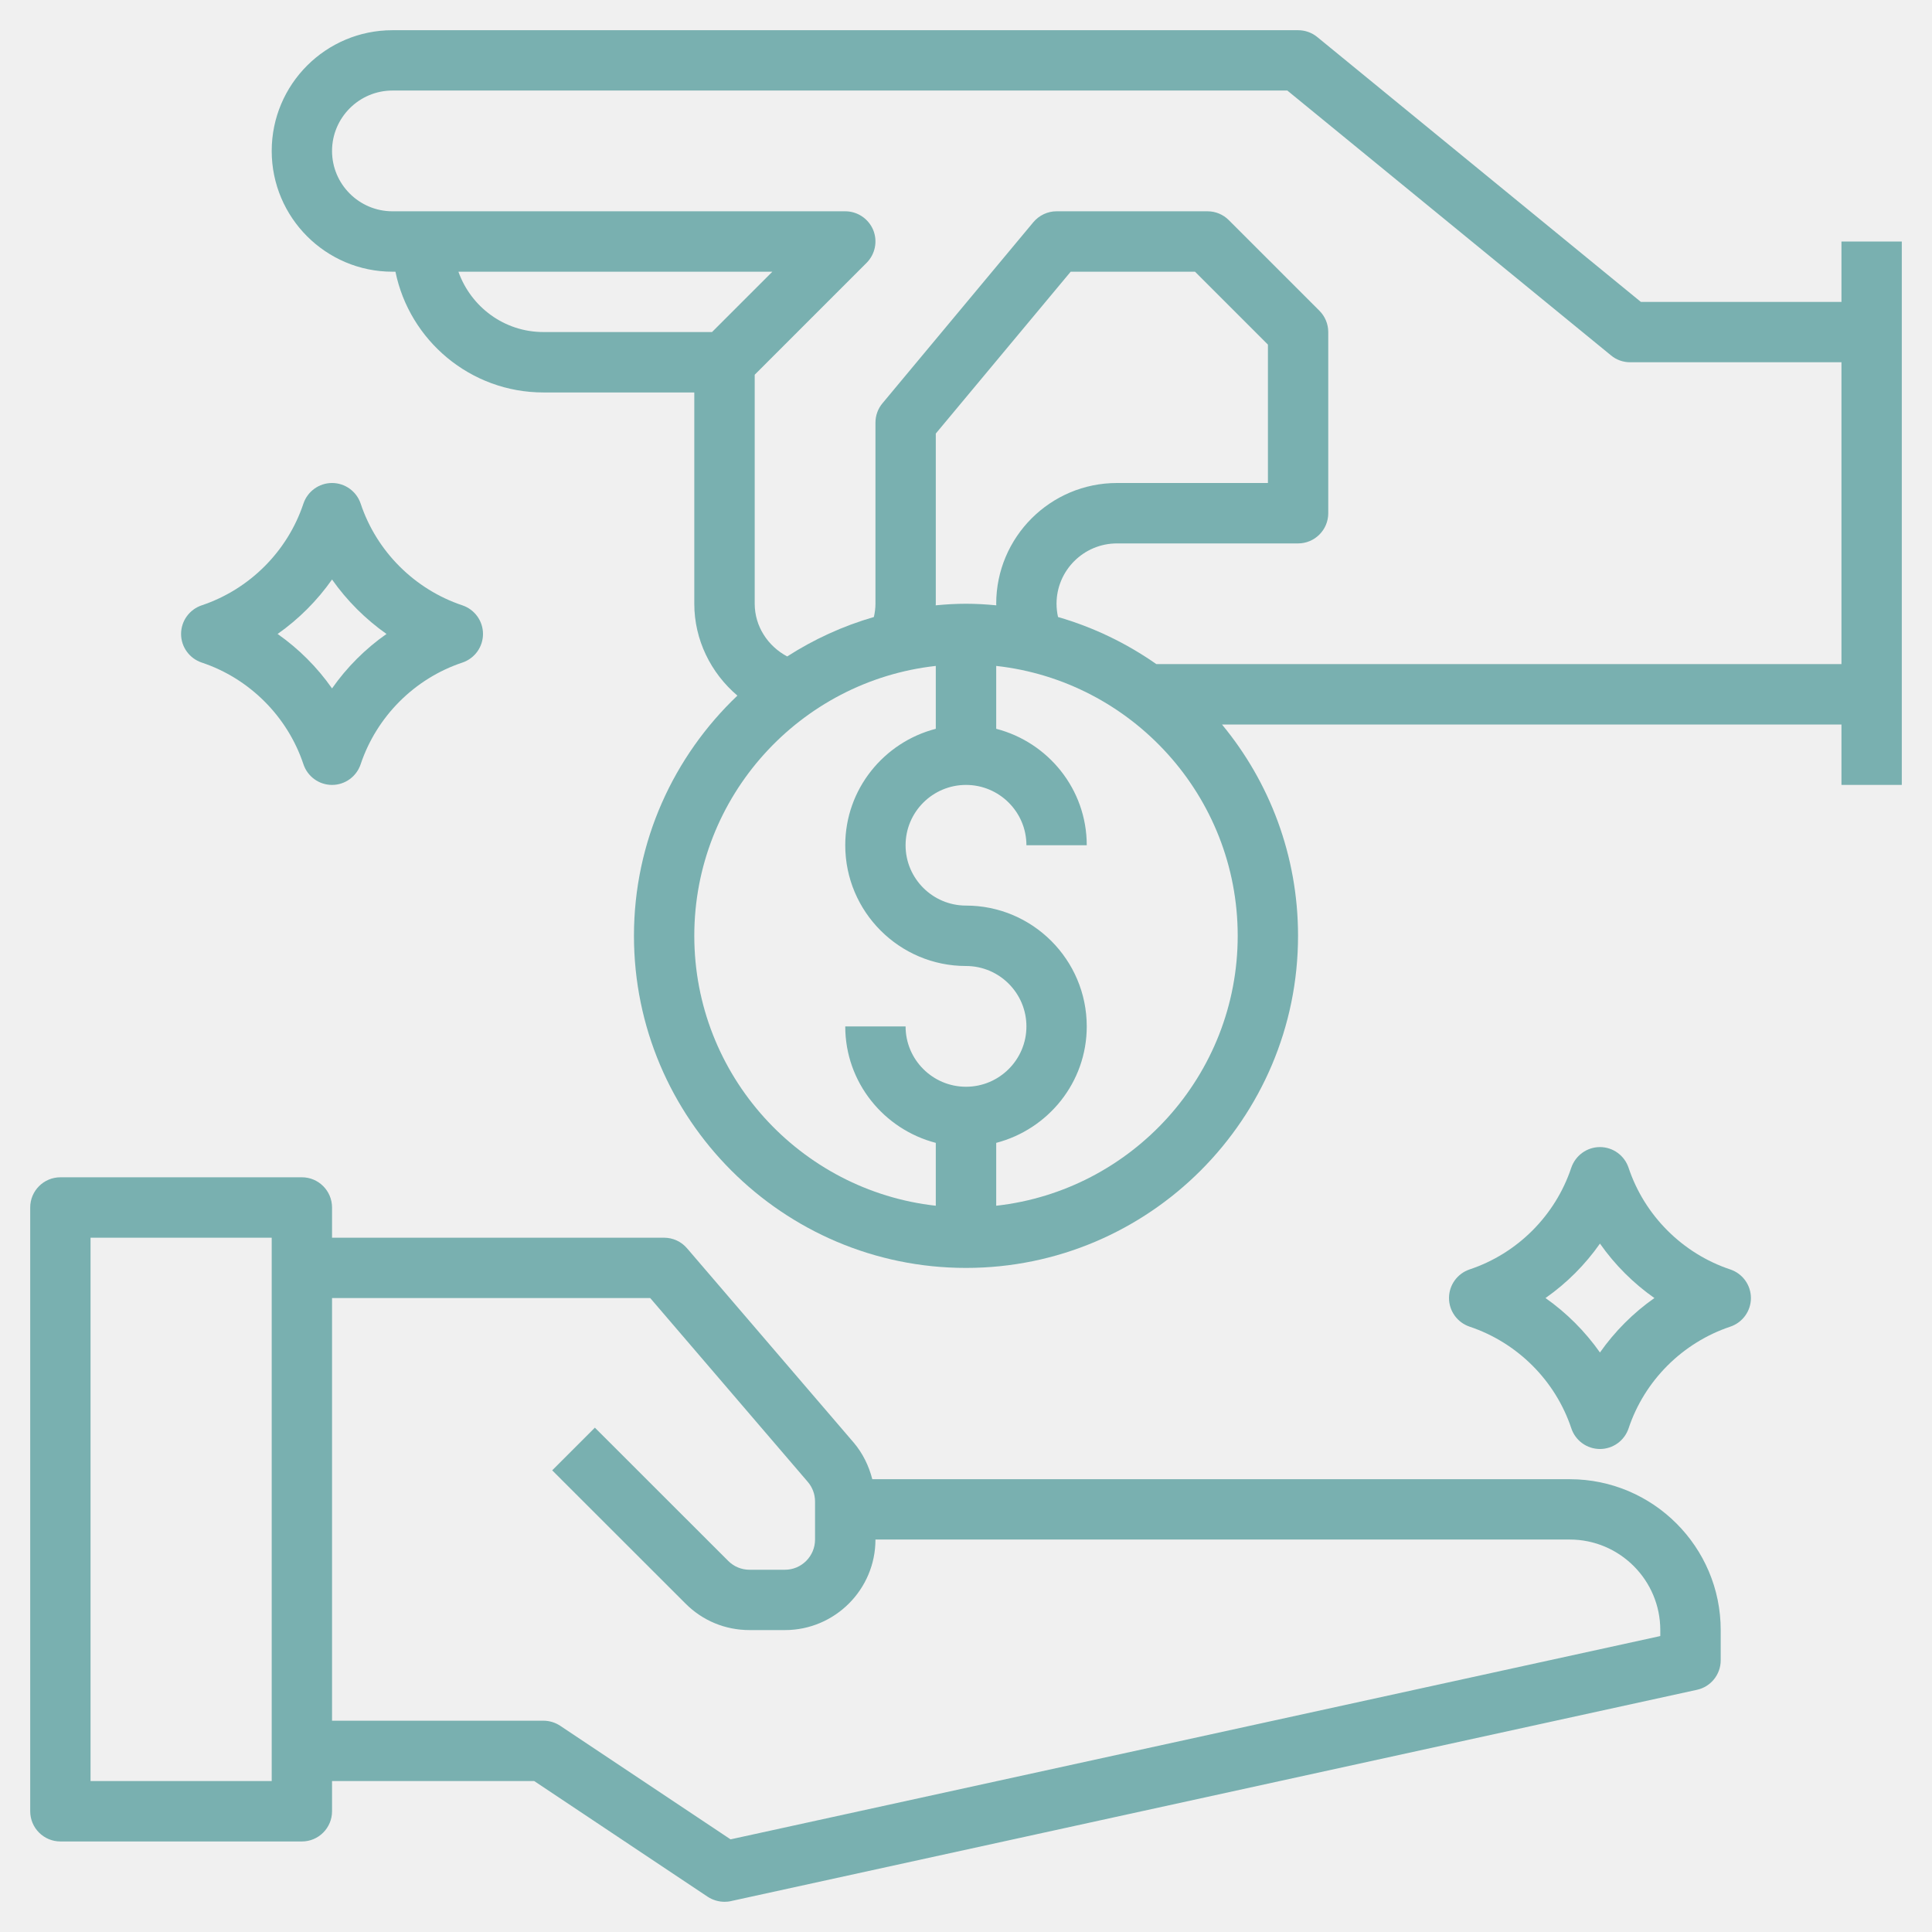
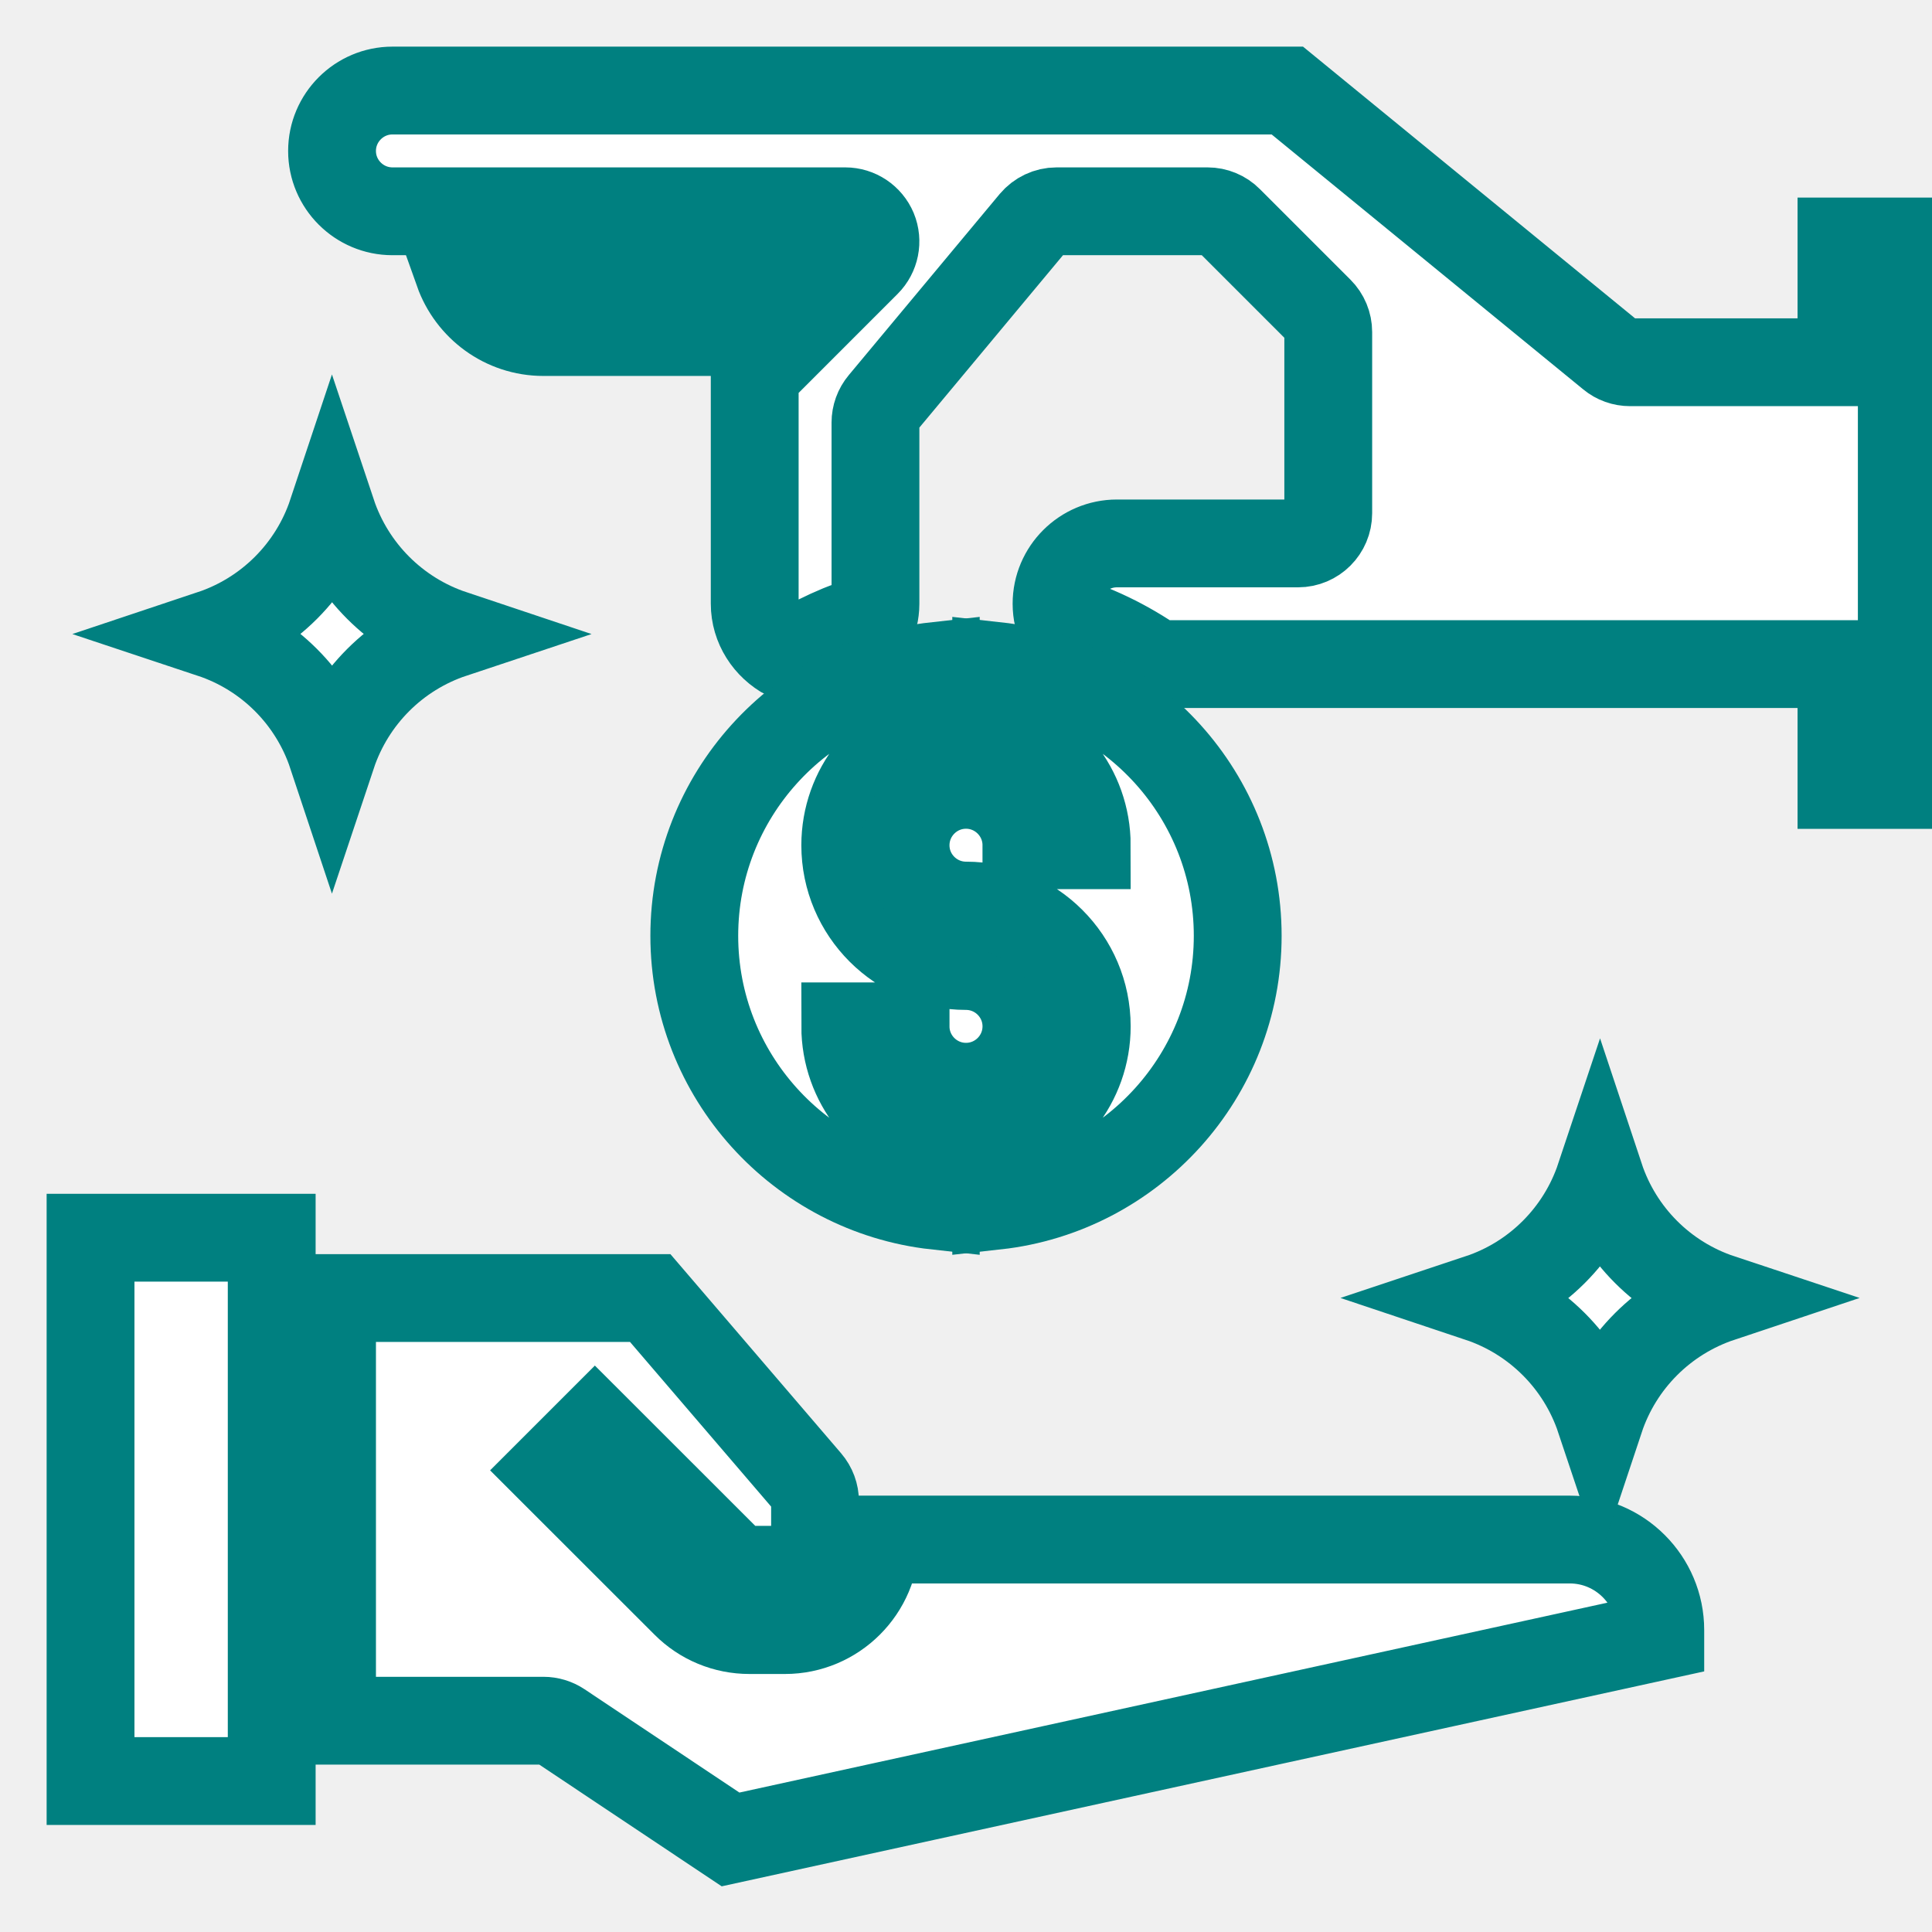
<svg xmlns="http://www.w3.org/2000/svg" width="22" height="22" viewBox="0 0 22 22" fill="none">
-   <g clip-path="url(#clip0_269_2268)">
-     <path d="M20.969 2.75V3.438H18.685L14.999 0.421C14.938 0.371 14.861 0.344 14.781 0.344H4.469C3.71 0.344 3.094 0.96 3.094 1.719C3.094 2.477 3.71 3.094 4.469 3.094H4.503C4.663 3.877 5.357 4.469 6.188 4.469H7.906V6.875C7.906 7.286 8.095 7.665 8.397 7.921C7.673 8.61 7.219 9.58 7.219 10.656C7.219 12.741 8.915 14.438 11 14.438C13.085 14.438 14.781 12.741 14.781 10.656C14.781 9.743 14.456 8.904 13.915 8.25H20.969V8.938H21.656V2.75H20.969ZM8.108 3.781H6.188C5.74 3.781 5.362 3.493 5.22 3.094H8.795L8.108 3.781ZM7.906 10.656C7.906 9.066 9.112 7.754 10.656 7.583V8.299C10.065 8.452 9.625 8.986 9.625 9.625C9.625 10.383 10.242 11 11 11C11.379 11 11.688 11.308 11.688 11.688C11.688 12.067 11.379 12.375 11 12.375C10.621 12.375 10.312 12.067 10.312 11.688H9.625C9.625 12.326 10.065 12.86 10.656 13.014V13.73C9.112 13.558 7.906 12.246 7.906 10.656V10.656ZM11.345 6.893C11.232 6.882 11.117 6.875 11 6.875C10.883 6.875 10.768 6.882 10.655 6.893C10.655 6.887 10.656 6.881 10.656 6.875V4.937L12.192 3.094H13.608L14.438 3.924V5.5H12.719C11.96 5.5 11.344 6.117 11.344 6.875C11.344 6.881 11.345 6.887 11.345 6.893V6.893ZM11.344 13.73V13.014C11.935 12.86 12.375 12.326 12.375 11.688C12.375 10.929 11.758 10.312 11 10.312C10.621 10.312 10.312 10.004 10.312 9.625C10.312 9.246 10.621 8.938 11 8.938C11.379 8.938 11.688 9.246 11.688 9.625H12.375C12.375 8.986 11.935 8.452 11.344 8.299V7.583C12.888 7.754 14.094 9.066 14.094 10.656C14.094 12.246 12.888 13.558 11.344 13.73V13.73ZM13.167 7.562C12.83 7.326 12.453 7.143 12.048 7.026C12.037 6.977 12.031 6.927 12.031 6.875C12.031 6.496 12.34 6.188 12.719 6.188H14.781C14.971 6.188 15.125 6.034 15.125 5.844V3.781C15.125 3.69 15.089 3.603 15.024 3.538L13.993 2.507C13.929 2.442 13.841 2.406 13.75 2.406H12.031C11.929 2.406 11.833 2.452 11.767 2.53L10.049 4.592C9.997 4.654 9.969 4.732 9.969 4.812V6.875C9.969 6.927 9.962 6.977 9.951 7.026C9.598 7.128 9.266 7.281 8.964 7.475C8.743 7.358 8.594 7.131 8.594 6.875V4.267L9.868 2.993C9.966 2.895 9.996 2.747 9.943 2.618C9.889 2.49 9.764 2.406 9.625 2.406H4.469C4.09 2.406 3.781 2.098 3.781 1.719C3.781 1.34 4.09 1.031 4.469 1.031H14.659L18.345 4.047C18.406 4.098 18.483 4.125 18.562 4.125H20.969V7.562H13.167Z" fill="#79B0B0" />
-     <path d="M17.875 16.844H9.933C9.894 16.692 9.824 16.548 9.721 16.427L7.823 14.214C7.758 14.138 7.663 14.094 7.562 14.094H3.781V13.75C3.781 13.56 3.627 13.406 3.438 13.406H0.688C0.498 13.406 0.344 13.56 0.344 13.75V20.625C0.344 20.815 0.498 20.969 0.688 20.969H3.438C3.627 20.969 3.781 20.815 3.781 20.625V20.281H6.083L8.059 21.599C8.116 21.636 8.183 21.656 8.25 21.656C8.274 21.656 8.299 21.654 8.324 21.648L19.324 19.242C19.481 19.208 19.594 19.068 19.594 18.906V18.562C19.594 17.615 18.823 16.844 17.875 16.844V16.844ZM3.094 20.281H1.031V14.094H3.094V20.281ZM18.906 18.63L8.319 20.945L6.378 19.651C6.322 19.614 6.255 19.594 6.188 19.594H3.781V14.781H7.404L9.198 16.874C9.252 16.937 9.281 17.016 9.281 17.098V17.531C9.281 17.721 9.127 17.875 8.938 17.875H8.535C8.443 17.875 8.357 17.839 8.292 17.774L6.774 16.257L6.288 16.743L7.806 18.26C8 18.455 8.259 18.562 8.535 18.562H8.938C9.506 18.562 9.969 18.1 9.969 17.531H17.875C18.444 17.531 18.906 17.994 18.906 18.562V18.63Z" fill="#79B0B0" />
-     <path d="M19.702 14.455C19.159 14.274 18.726 13.841 18.545 13.298C18.498 13.157 18.367 13.062 18.219 13.062C18.071 13.062 17.94 13.157 17.892 13.298C17.711 13.841 17.279 14.274 16.735 14.455C16.595 14.502 16.5 14.633 16.5 14.781C16.5 14.929 16.595 15.06 16.735 15.107C17.279 15.289 17.712 15.721 17.893 16.265C17.94 16.405 18.071 16.5 18.219 16.5C18.367 16.5 18.498 16.405 18.545 16.265C18.726 15.721 19.159 15.289 19.703 15.107C19.843 15.06 19.938 14.929 19.938 14.781C19.938 14.633 19.843 14.502 19.702 14.455ZM18.219 15.401C18.05 15.161 17.839 14.95 17.599 14.781C17.84 14.612 18.05 14.402 18.219 14.161C18.388 14.402 18.598 14.612 18.839 14.781C18.598 14.95 18.388 15.161 18.219 15.401Z" fill="#79B0B0" />
-     <path d="M2.298 7.545C2.841 7.726 3.274 8.159 3.455 8.702C3.502 8.843 3.633 8.938 3.781 8.938C3.929 8.938 4.06 8.843 4.107 8.702C4.289 8.159 4.721 7.726 5.265 7.545C5.405 7.498 5.5 7.367 5.5 7.219C5.5 7.071 5.405 6.94 5.265 6.893C4.721 6.711 4.288 6.279 4.107 5.735C4.06 5.595 3.929 5.5 3.781 5.5C3.633 5.5 3.502 5.595 3.455 5.735C3.274 6.279 2.841 6.711 2.297 6.893C2.157 6.94 2.062 7.071 2.062 7.219C2.062 7.367 2.157 7.498 2.298 7.545ZM3.781 6.599C3.95 6.839 4.161 7.05 4.401 7.219C4.16 7.388 3.95 7.598 3.781 7.839C3.612 7.598 3.402 7.388 3.161 7.219C3.402 7.05 3.612 6.839 3.781 6.599Z" fill="#79B0B0" />
-   </g>
-   <defs>
-     <clipPath id="clip0_269_2268">
-       <rect width="22" height="22" fill="white" />
-     </clipPath>
-   </defs>
+   <path d="M20.969 2.75V4.125H18.562C18.483 4.125 18.406 4.098 18.345 4.047L14.659 1.031H4.469C4.09 1.031 3.781 1.34 3.781 1.719C3.781 2.098 4.09 2.406 4.469 2.406H9.625C9.764 2.406 9.889 2.49 9.943 2.618C9.996 2.747 9.966 2.895 9.868 2.993L8.594 4.267V6.875C8.594 7.131 8.743 7.358 8.964 7.475C9.266 7.281 9.598 7.128 9.951 7.026C9.962 6.977 9.969 6.927 9.969 6.875V4.812C9.969 4.732 9.997 4.654 10.049 4.592L11.767 2.53C11.833 2.452 11.929 2.406 12.031 2.406H13.75C13.841 2.406 13.929 2.442 13.993 2.507L15.024 3.538C15.089 3.603 15.125 3.69 15.125 3.781V5.844C15.125 6.034 14.971 6.188 14.781 6.188H12.719C12.34 6.188 12.031 6.496 12.031 6.875C12.031 6.927 12.037 6.977 12.048 7.026C12.453 7.143 12.83 7.326 13.167 7.562H20.969V8.938H21.656V2.75H20.969Z" fill="white" stroke="#008080" />
+   <path d="M7.906 10.656C7.906 12.246 9.112 13.558 10.656 13.73V13.014C10.065 12.86 9.625 12.326 9.625 11.687H10.312C10.312 12.067 10.621 12.375 11 12.375C11.379 12.375 11.688 12.067 11.688 11.687C11.688 11.308 11.379 11 11 11C10.242 11 9.625 10.383 9.625 9.625C9.625 8.986 10.065 8.452 10.656 8.299V7.583C9.112 7.754 7.906 9.066 7.906 10.656Z" fill="white" stroke="#008080" />
+   <path d="M11 8.937C10.621 8.937 10.312 9.246 10.312 9.625C10.312 10.004 10.621 10.312 11 10.312C11.758 10.312 12.375 10.929 12.375 11.687C12.375 12.326 11.935 12.86 11.344 13.014V13.73C12.888 13.558 14.094 12.246 14.094 10.656C14.094 9.066 12.888 7.754 11.344 7.583V8.299C11.935 8.452 12.375 8.986 12.375 9.625H11.688C11.688 9.246 11.379 8.937 11 8.937Z" fill="white" stroke="#008080" />
+   <path d="M5.22 3.094C5.362 3.493 5.74 3.781 6.188 3.781H8.108L8.795 3.094H5.22Z" fill="white" stroke="#008080" />
+   <path d="M1.031 14.094H3.094V20.281H1.031V14.094Z" fill="white" stroke="#008080" />
+   <path d="M17.875 17.531H9.969C9.969 18.1 9.506 18.562 8.938 18.562H8.535C8.26 18.562 8 18.455 7.806 18.26L6.288 16.743L6.774 16.257L8.292 17.774C8.357 17.839 8.443 17.875 8.535 17.875H8.938C9.127 17.875 9.281 17.721 9.281 17.531V17.098C9.281 17.016 9.252 16.937 9.198 16.874L7.404 14.781H3.781V19.594H6.188C6.255 19.594 6.322 19.614 6.378 19.651L8.319 20.946L18.906 18.63V18.562C18.906 17.994 18.444 17.531 17.875 17.531Z" fill="white" stroke="#008080" />
+   <path d="M16.844 14.781C17.493 14.565 18.002 14.056 18.219 13.406C18.435 14.056 18.944 14.565 19.594 14.781C18.944 14.998 18.435 15.507 18.219 16.156C18.002 15.507 17.493 14.998 16.844 14.781Z" fill="white" stroke="#008080" />
+   <path d="M2.406 7.219C3.056 7.002 3.565 6.493 3.781 5.844C3.998 6.493 4.507 7.002 5.156 7.219C4.507 7.435 3.998 7.944 3.781 8.594C3.565 7.944 3.056 7.435 2.406 7.219Z" fill="white" stroke="#008080" />
</svg>
